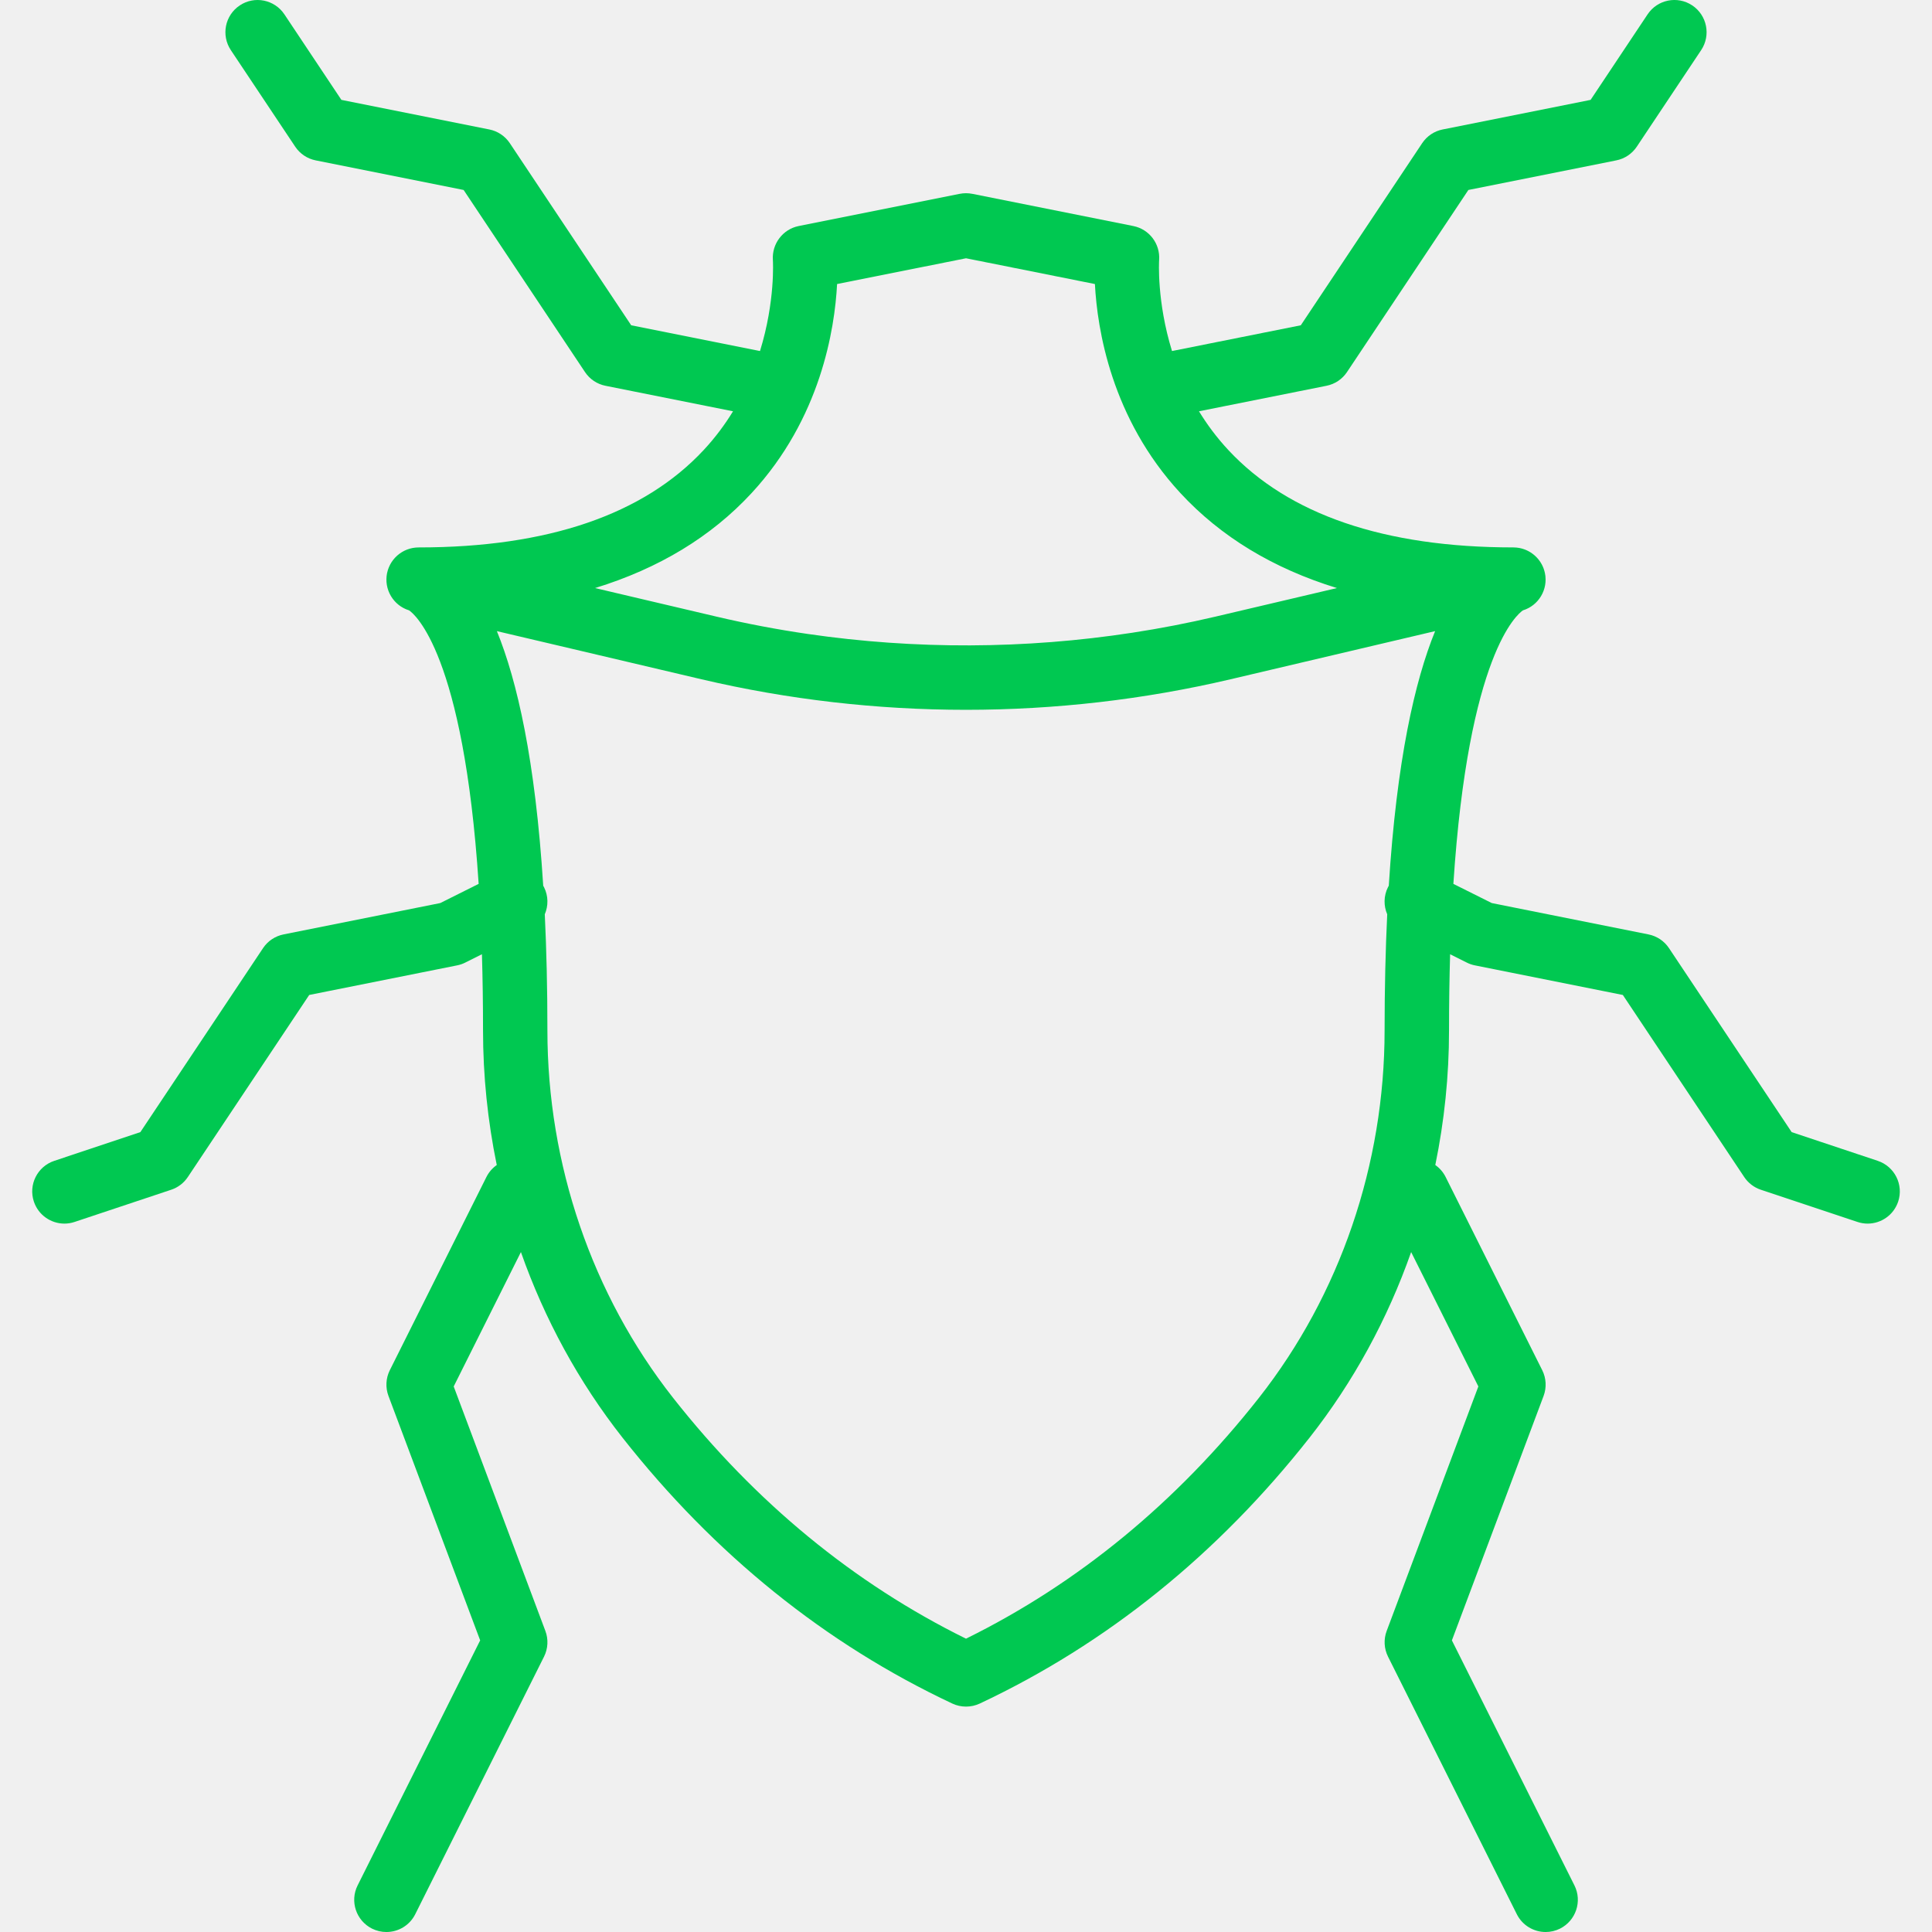
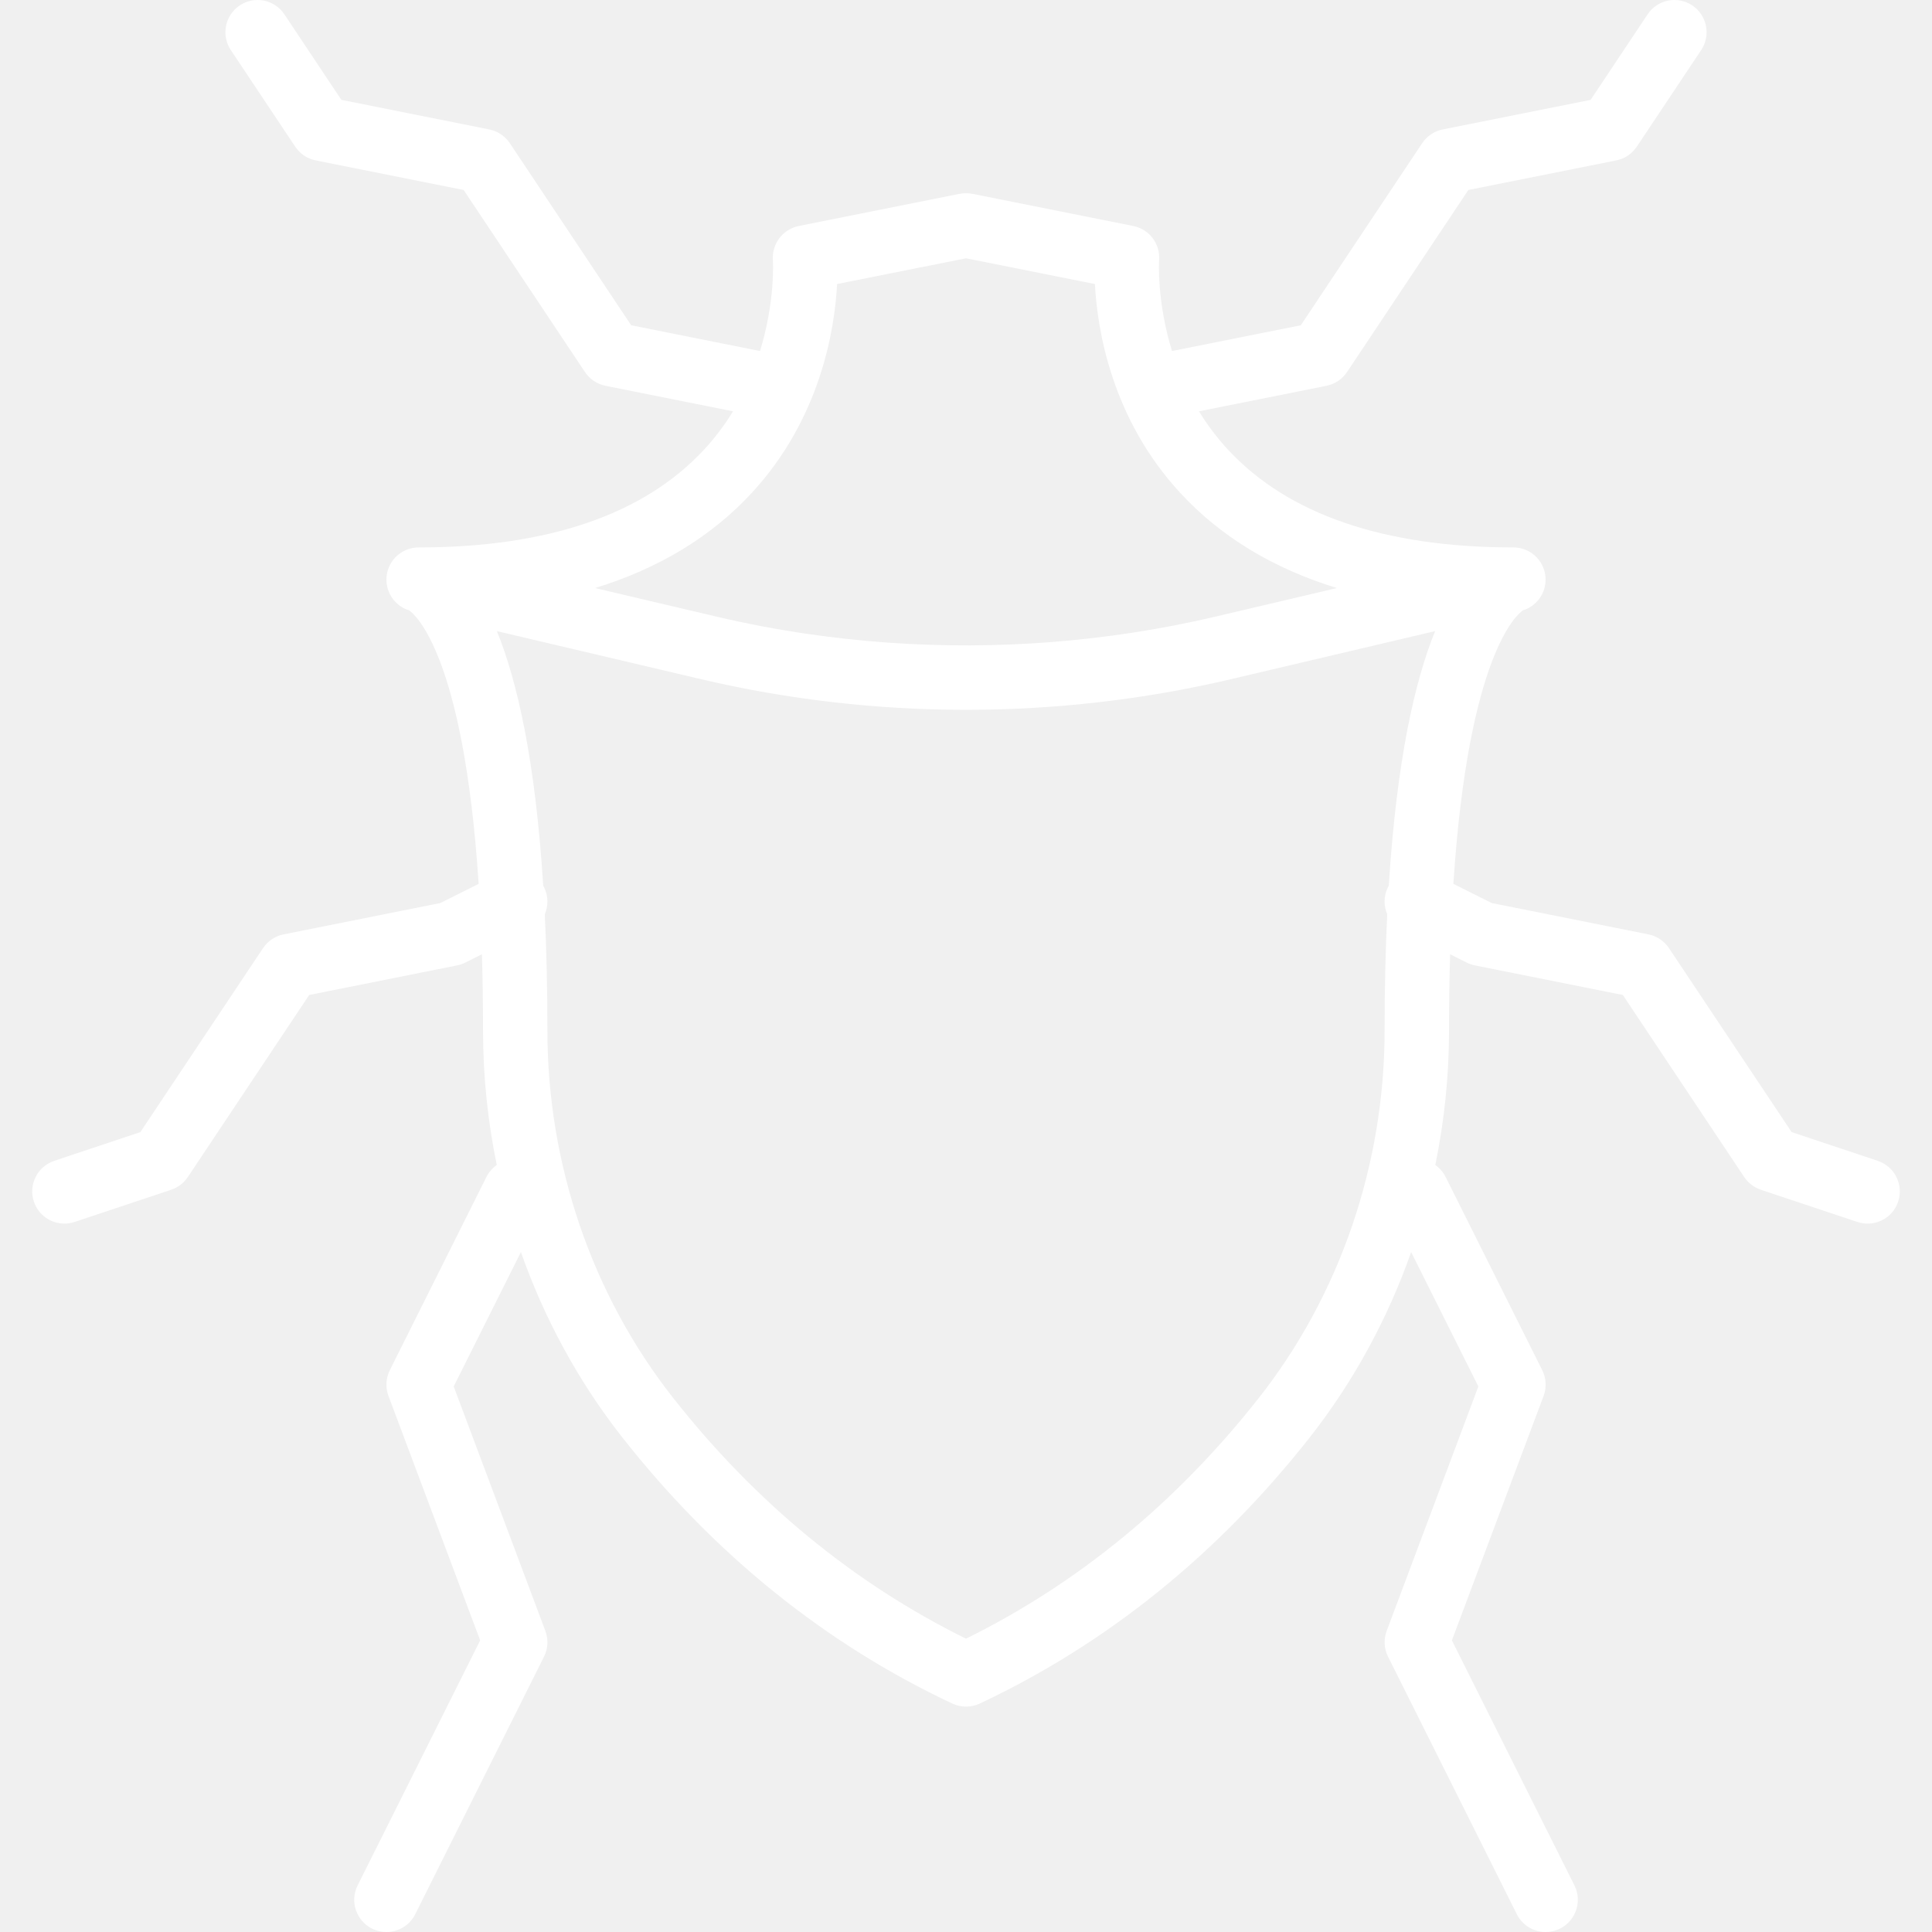
- <svg xmlns="http://www.w3.org/2000/svg" version="1.1" id="Layer_1" x="0px" y="0px" viewBox="0 0 512.006 512.006" style="enable-background:new 0 0 512.006 512.006; fill:#00c851;" xml:space="preserve">
+ <svg xmlns="http://www.w3.org/2000/svg" version="1.1" id="Layer_1" x="0px" y="0px" viewBox="0 0 512.006 512.006" style="enable-background:new 0 0 512.006 512.006; fill:#fff;" xml:space="preserve">
  <g>
    <g>
      <path d="M497.633,307.641l-22.818-7.612l-32.512-48.76c-1.254-1.886-3.209-3.191-5.427-3.635l-41.54-8.311l-10.173-5.084    c3.991-61.102,17.013-71.527,18.434-72.487c0.014-0.004,0.027-0.01,0.041-0.015c0.198-0.062,0.391-0.134,0.582-0.209    c0.061-0.024,0.124-0.046,0.184-0.072c0.173-0.073,0.34-0.154,0.506-0.238c0.072-0.036,0.146-0.07,0.217-0.108    c0.151-0.081,0.296-0.17,0.441-0.26c0.078-0.049,0.158-0.095,0.235-0.146c0.134-0.09,0.263-0.186,0.391-0.283    c0.079-0.059,0.159-0.116,0.235-0.177c0.122-0.098,0.237-0.203,0.353-0.308c0.075-0.068,0.152-0.133,0.224-0.203    c0.112-0.108,0.217-0.223,0.322-0.337c0.068-0.073,0.138-0.144,0.203-0.22c0.103-0.119,0.198-0.244,0.294-0.369    c0.059-0.077,0.121-0.152,0.178-0.231c0.093-0.13,0.178-0.265,0.264-0.4c0.051-0.08,0.105-0.158,0.153-0.24    c0.081-0.138,0.154-0.281,0.228-0.424c0.044-0.084,0.09-0.167,0.131-0.253c0.068-0.143,0.127-0.291,0.187-0.438    c0.037-0.09,0.077-0.179,0.111-0.27c0.054-0.147,0.099-0.297,0.145-0.447c0.03-0.096,0.063-0.191,0.089-0.288    c0.04-0.149,0.07-0.3,0.102-0.452c0.022-0.102,0.047-0.203,0.065-0.307c0.026-0.152,0.042-0.307,0.06-0.462    c0.012-0.104,0.029-0.207,0.037-0.312c0.013-0.168,0.015-0.338,0.019-0.508c0.002-0.091,0.008-0.182,0.007-0.274    c-0.003-0.207-0.018-0.415-0.036-0.623c-0.005-0.054-0.005-0.107-0.011-0.161c-0.003-0.031-0.003-0.061-0.006-0.092    c-0.027-0.235-0.068-0.466-0.114-0.695c0-0.001,0-0.001,0-0.002c0,0,0,0,0,0c-0.167-0.832-0.45-1.618-0.835-2.339    c-0.043-0.081-0.093-0.157-0.139-0.236c-0.084-0.146-0.167-0.293-0.26-0.433c-0.073-0.112-0.154-0.217-0.232-0.325    c-0.074-0.102-0.146-0.205-0.224-0.303c-0.092-0.116-0.19-0.225-0.288-0.335c-0.074-0.083-0.146-0.168-0.223-0.249    c-0.105-0.109-0.215-0.213-0.325-0.316c-0.079-0.074-0.157-0.149-0.239-0.221c-0.114-0.099-0.231-0.192-0.35-0.285    c-0.086-0.067-0.172-0.135-0.261-0.199c-0.121-0.087-0.245-0.17-0.371-0.251c-0.093-0.06-0.187-0.119-0.282-0.176    c-0.129-0.076-0.259-0.147-0.392-0.217c-0.098-0.051-0.196-0.101-0.297-0.148c-0.137-0.065-0.276-0.126-0.416-0.183    c-0.1-0.041-0.2-0.079-0.301-0.117c-0.148-0.054-0.297-0.105-0.448-0.151c-0.097-0.029-0.194-0.056-0.292-0.082    c-0.161-0.043-0.323-0.082-0.487-0.115c-0.091-0.018-0.182-0.034-0.273-0.049c-0.174-0.03-0.349-0.055-0.526-0.074    c-0.087-0.009-0.174-0.015-0.261-0.021c-0.182-0.013-0.364-0.024-0.548-0.026c-0.03,0-0.059-0.004-0.089-0.004    c-34.185,0-59.597-8.687-75.554-25.813c-3.077-3.304-5.638-6.768-7.776-10.266l33.798-6.76c2.219-0.435,4.173-1.749,5.427-3.627    l32.171-48.265l39.202-7.842c2.219-0.435,4.173-1.749,5.427-3.627l17.067-25.6c2.611-3.925,1.553-9.225-2.364-11.836    c-3.934-2.628-9.225-1.553-11.836,2.364l-15.104,22.665l-39.202,7.842c-2.219,0.435-4.173,1.749-5.427,3.627l-32.171,48.265    l-34.136,6.829c-4.06-13.153-3.436-23.814-3.415-24.115c0.324-4.301-2.611-8.166-6.835-9.011L257.68,51.37    c-1.109-0.222-2.244-0.222-3.354,0l-42.667,8.533c-4.207,0.845-7.134,4.719-6.835,9.003c0.016,0.177,0.673,10.889-3.414,24.124    l-34.137-6.829l-32.171-48.265c-1.254-1.877-3.209-3.191-5.427-3.627l-39.202-7.842L75.37,3.804    c-2.611-3.917-7.919-4.992-11.836-2.364c-3.917,2.611-4.975,7.91-2.364,11.836l17.067,25.6c1.254,1.877,3.209,3.191,5.427,3.627    l39.202,7.842l32.171,48.265c1.254,1.877,3.209,3.191,5.427,3.627l33.798,6.76c-2.138,3.498-4.698,6.962-7.775,10.266    c-15.957,17.126-41.37,25.813-75.546,25.813c-0.031,0-0.061,0.004-0.092,0.004c-0.192,0.002-0.382,0.012-0.571,0.027    c-0.074,0.006-0.149,0.01-0.222,0.018c-0.195,0.02-0.388,0.048-0.58,0.082c-0.07,0.012-0.14,0.024-0.21,0.038    c-0.187,0.037-0.371,0.081-0.554,0.131c-0.074,0.02-0.148,0.04-0.221,0.062c-0.174,0.052-0.346,0.11-0.516,0.173    c-0.078,0.029-0.155,0.059-0.232,0.09c-0.162,0.066-0.322,0.136-0.48,0.211c-0.079,0.038-0.157,0.077-0.235,0.118    c-0.152,0.078-0.301,0.16-0.447,0.247c-0.078,0.046-0.154,0.095-0.23,0.143c-0.142,0.091-0.282,0.184-0.418,0.283    c-0.073,0.053-0.144,0.109-0.215,0.164c-0.134,0.103-0.266,0.208-0.393,0.32c-0.067,0.058-0.13,0.12-0.195,0.18    c-0.125,0.116-0.249,0.233-0.367,0.357c-0.059,0.062-0.114,0.127-0.172,0.191c-0.116,0.13-0.232,0.259-0.341,0.396    c-0.052,0.065-0.099,0.134-0.148,0.201c-0.106,0.142-0.212,0.283-0.309,0.432c-0.044,0.068-0.083,0.14-0.126,0.21    c-0.094,0.154-0.19,0.307-0.274,0.468c-0.032,0.06-0.057,0.124-0.088,0.185c-0.193,0.386-0.361,0.788-0.496,1.209    c-0.006,0.018-0.013,0.034-0.019,0.052c-0.052,0.166-0.091,0.339-0.133,0.51c-0.023,0.093-0.051,0.184-0.071,0.278    c-0.005,0.026-0.014,0.05-0.019,0.077c-0.035,0.175-0.055,0.349-0.079,0.523c-0.008,0.058-0.022,0.114-0.028,0.173    c-0.001,0.009-0.001,0.018-0.002,0.027c-0.024,0.211-0.035,0.421-0.043,0.63c-0.002,0.056-0.008,0.112-0.009,0.167    c-0.004,0.202,0.005,0.402,0.015,0.601c0.003,0.065,0.003,0.131,0.008,0.195c0.014,0.179,0.038,0.355,0.063,0.531    c0.012,0.085,0.019,0.171,0.034,0.255c0.026,0.151,0.061,0.3,0.095,0.449c0.024,0.106,0.044,0.213,0.072,0.318    c0.034,0.126,0.076,0.248,0.115,0.371c0.039,0.124,0.076,0.25,0.121,0.372c0.039,0.105,0.084,0.206,0.127,0.309    c0.056,0.136,0.11,0.272,0.173,0.404c0.044,0.092,0.093,0.18,0.14,0.27c0.071,0.137,0.141,0.275,0.22,0.408    c0.05,0.085,0.106,0.166,0.159,0.249c0.084,0.132,0.167,0.264,0.258,0.391c0.059,0.082,0.124,0.16,0.185,0.241    c0.093,0.121,0.186,0.242,0.285,0.358c0.07,0.081,0.146,0.158,0.219,0.237c0.1,0.107,0.198,0.216,0.304,0.318    c0.082,0.079,0.169,0.153,0.254,0.23c0.105,0.094,0.209,0.19,0.32,0.279c0.091,0.074,0.188,0.142,0.282,0.213    c0.112,0.083,0.223,0.167,0.34,0.245c0.097,0.065,0.198,0.124,0.299,0.185c0.123,0.075,0.246,0.151,0.373,0.22    c0.096,0.052,0.195,0.098,0.293,0.146c0.141,0.07,0.282,0.139,0.427,0.201c0.087,0.037,0.178,0.069,0.267,0.103    c0.164,0.064,0.329,0.125,0.499,0.179c0.021,0.007,0.041,0.016,0.062,0.022c1.414,0.96,14.441,11.385,18.434,72.486l-10.174,5.084    l-41.54,8.311c-2.219,0.444-4.173,1.749-5.427,3.635l-32.512,48.76l-22.818,7.612c-4.471,1.493-6.895,6.323-5.402,10.795    c1.195,3.576,4.523,5.837,8.098,5.837c0.887,0,1.801-0.145,2.697-0.444l25.6-8.533c1.801-0.597,3.345-1.783,4.403-3.362    l32.171-48.256l39.202-7.842c0.742-0.145,1.468-0.393,2.142-0.734l4.431-2.215c0.187,6.293,0.289,13.005,0.289,20.184    c0,12.051,1.24,24.009,3.639,35.675c-1.128,0.79-2.082,1.864-2.743,3.181l-25.6,51.2c-1.058,2.116-1.186,4.591-0.358,6.81    l24.303,64.785l-32.478,64.939c-2.108,4.215-0.393,9.335,3.823,11.452c1.22,0.606,2.526,0.896,3.806,0.896    c3.132,0,6.144-1.724,7.646-4.719l34.133-68.267c1.058-2.116,1.186-4.591,0.35-6.81l-24.294-64.785l17.814-35.614    c6.248,17.754,15.309,34.422,26.919,49.179c24.346,30.942,53.752,54.656,87.416,70.477c1.143,0.538,2.381,0.802,3.627,0.802    c1.237,0,2.475-0.265,3.627-0.802c33.655-15.821,63.07-39.535,87.415-70.477c11.61-14.756,20.67-31.424,26.918-49.177    l17.813,35.612l-24.294,64.785c-0.836,2.219-0.708,4.693,0.35,6.81l34.133,68.267c1.502,2.995,4.514,4.719,7.646,4.719    c1.28,0,2.586-0.29,3.806-0.896c4.215-2.116,5.931-7.236,3.823-11.452l-32.478-64.939l24.303-64.785    c0.828-2.219,0.7-4.693-0.358-6.81l-25.6-51.2c-0.659-1.318-1.613-2.393-2.742-3.182c2.399-11.665,3.638-23.623,3.638-35.673    c0-7.178,0.102-13.89,0.289-20.183l4.429,2.214c0.674,0.341,1.399,0.589,2.142,0.734l39.202,7.842l32.171,48.256    c1.058,1.579,2.603,2.765,4.403,3.362l25.6,8.533c0.896,0.299,1.809,0.444,2.697,0.444c3.575,0,6.903-2.261,8.098-5.837    C504.528,313.964,502.105,309.134,497.633,307.641z M199.167,130.688c18.338-19.823,22.05-43.469,22.673-55.415l34.167-6.827    l34.159,6.827c0.623,11.947,4.335,35.593,22.673,55.415c10.691,11.553,24.556,19.957,41.466,25.154l-13.878,3.266l-18.235,4.288    c-7.32,1.724-14.713,3.149-22.152,4.291c-28.407,4.353-57.495,4.466-85.932,0.326c-8.162-1.189-16.271-2.727-24.294-4.616    l-18.581-4.369l-13.533-3.185C174.611,150.645,188.476,142.241,199.167,130.688z M333.632,370.444    c-21.811,27.708-47.906,49.169-77.628,63.829c-29.722-14.66-55.825-36.122-77.628-63.829    c-21.478-27.307-33.306-61.884-33.306-97.374c0-11.214-0.248-21.433-0.695-30.773c0.956-2.228,0.967-4.844-0.202-7.181    c-0.065-0.131-0.142-0.251-0.213-0.377c-2.096-33.319-6.913-54.298-12.279-67.482l20.142,4.739l34.082,8.023    c22.929,5.385,46.515,8.09,70.101,8.09c23.578,0,47.164-2.705,70.093-8.09l39.011-9.183l15.215-3.58    c-5.365,13.184-10.182,34.163-12.279,67.481c-0.072,0.126-0.149,0.248-0.215,0.379c-1.169,2.338-1.158,4.956-0.2,7.185    c-0.447,9.338-0.695,19.556-0.695,30.769C366.937,308.56,355.11,343.137,333.632,370.444z" />
    </g>
  </g>
  <g>
</g>
  <g>
</g>
  <g>
</g>
  <g>
</g>
  <g>
</g>
  <g>
</g>
  <g>
</g>
  <g>
</g>
  <g>
</g>
  <g>
</g>
  <g>
</g>
  <g>
</g>
  <g>
</g>
  <g>
</g>
  <g>
</g>
</svg>
